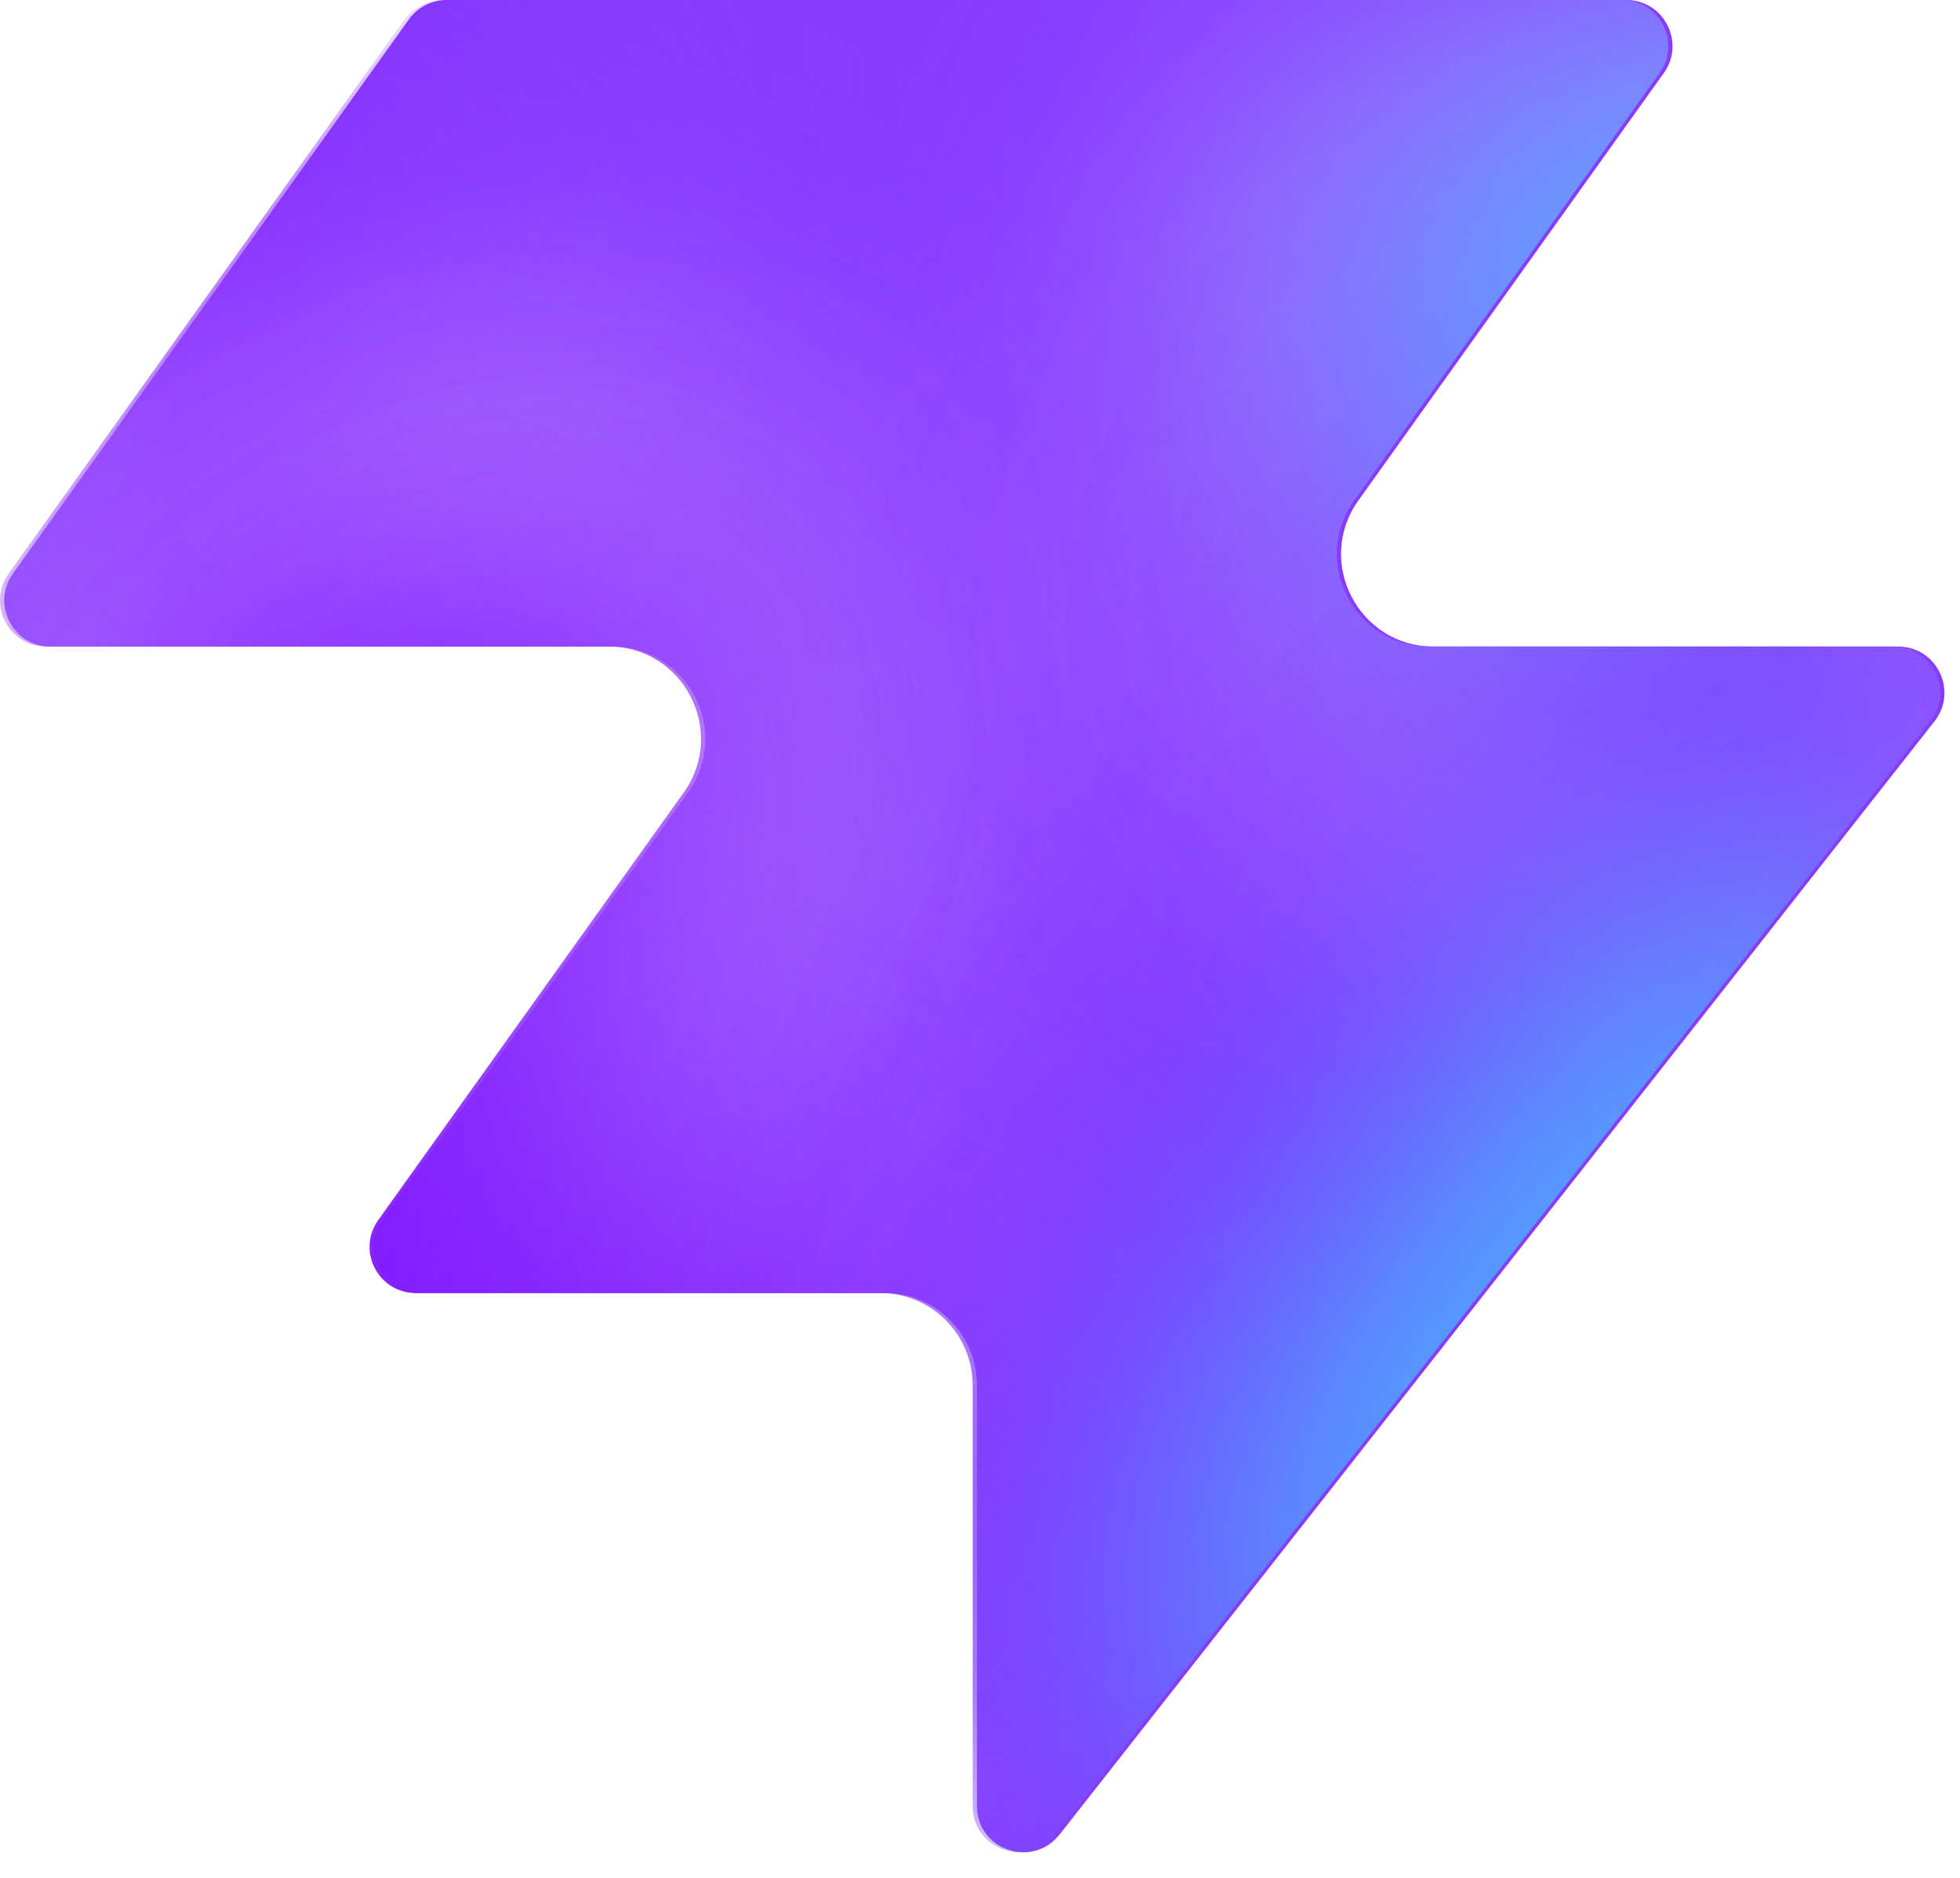
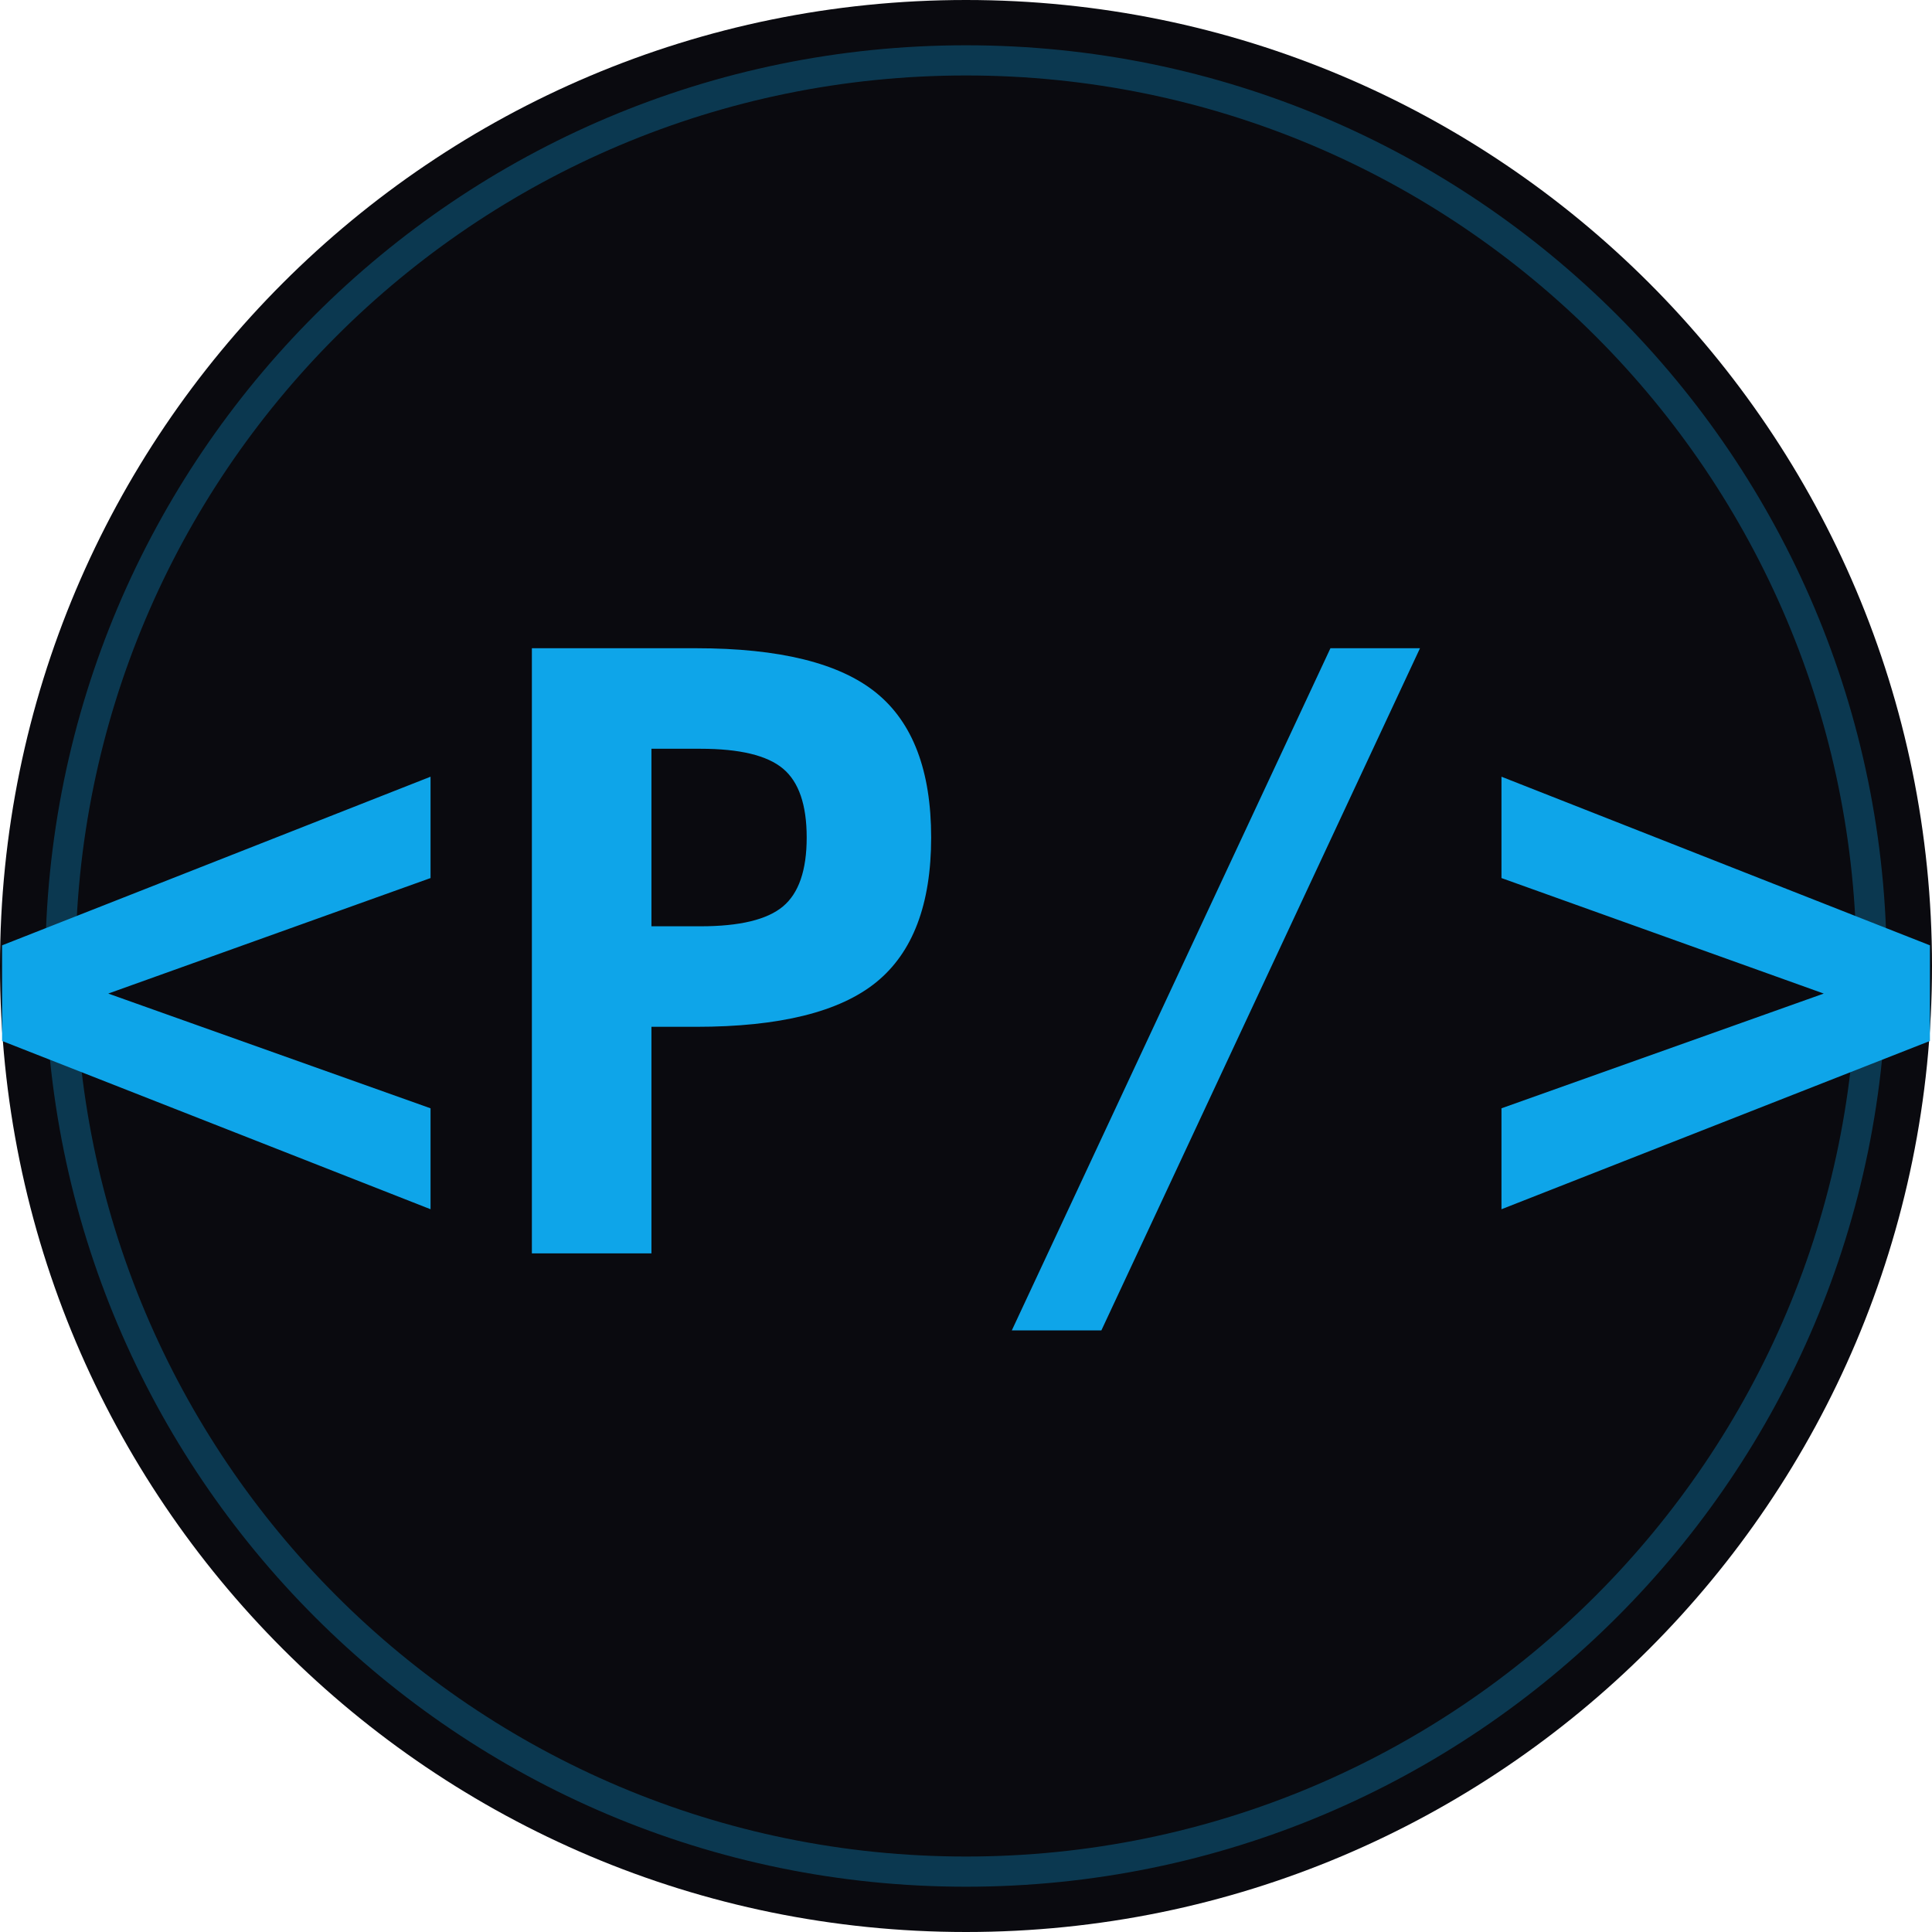
- <svg xmlns="http://www.w3.org/2000/svg" width="48" height="46" fill="none" viewBox="0 0 48 46">
-   <path fill="#863bff" d="M25.946 44.938c-.664.845-2.021.375-2.021-.698V33.937a2.26 2.26 0 0 0-2.262-2.262H10.287c-.92 0-1.456-1.04-.92-1.788l7.48-10.471c1.07-1.497 0-3.578-1.842-3.578H1.237c-.92 0-1.456-1.04-.92-1.788L10.013.474c.214-.297.556-.474.92-.474h28.894c.92 0 1.456 1.04.92 1.788l-7.48 10.471c-1.07 1.498 0 3.579 1.842 3.579h11.377c.943 0 1.473 1.088.89 1.83L25.947 44.94z" style="fill:#863bff;fill:color(display-p3 .525 .23 1);fill-opacity:1" />
-   <mask id="a" width="48" height="46" x="0" y="0" maskUnits="userSpaceOnUse" style="mask-type:alpha">
-     <path fill="#000" d="M25.842 44.938c-.664.844-2.021.375-2.021-.698V33.937a2.26 2.26 0 0 0-2.262-2.262H10.183c-.92 0-1.456-1.04-.92-1.788l7.48-10.471c1.07-1.498 0-3.579-1.842-3.579H1.133c-.92 0-1.456-1.04-.92-1.787L9.91.473c.214-.297.556-.474.92-.474h28.894c.92 0 1.456 1.04.92 1.788l-7.48 10.471c-1.07 1.498 0 3.578 1.842 3.578h11.377c.943 0 1.473 1.088.89 1.832L25.843 44.94z" style="fill:#000;fill-opacity:1" />
-   </mask>
-   <g mask="url(#a)">
-     <g filter="url(#b)">
-       <ellipse cx="5.508" cy="14.704" fill="#ede6ff" rx="5.508" ry="14.704" style="fill:#ede6ff;fill:color(display-p3 .927 .903 1);fill-opacity:1" transform="matrix(.00324 1 1 -.00324 -4.47 31.516)" />
-     </g>
-     <g filter="url(#c)">
-       <ellipse cx="10.399" cy="29.851" fill="#ede6ff" rx="10.399" ry="29.851" style="fill:#ede6ff;fill:color(display-p3 .927 .903 1);fill-opacity:1" transform="matrix(.00324 1 1 -.00324 -39.328 7.883)" />
-     </g>
-     <g filter="url(#d)">
-       <ellipse cx="5.508" cy="30.487" fill="#7e14ff" rx="5.508" ry="30.487" style="fill:#7e14ff;fill:color(display-p3 .492 .077 1);fill-opacity:1" transform="rotate(89.814 -25.913 -14.639)scale(1 -1)" />
-     </g>
-     <g filter="url(#e)">
-       <ellipse cx="5.508" cy="30.599" fill="#7e14ff" rx="5.508" ry="30.599" style="fill:#7e14ff;fill:color(display-p3 .492 .077 1);fill-opacity:1" transform="rotate(89.814 -32.644 -3.334)scale(1 -1)" />
-     </g>
-     <g filter="url(#f)">
-       <ellipse cx="5.508" cy="30.599" fill="#7e14ff" rx="5.508" ry="30.599" style="fill:#7e14ff;fill:color(display-p3 .492 .077 1);fill-opacity:1" transform="matrix(.00324 1 1 -.00324 -34.34 30.47)" />
-     </g>
-     <g filter="url(#g)">
-       <ellipse cx="14.072" cy="22.078" fill="#ede6ff" rx="14.072" ry="22.078" style="fill:#ede6ff;fill:color(display-p3 .927 .903 1);fill-opacity:1" transform="rotate(93.35 24.506 48.493)scale(-1 1)" />
-     </g>
-     <g filter="url(#h)">
-       <ellipse cx="3.47" cy="21.501" fill="#7e14ff" rx="3.47" ry="21.501" style="fill:#7e14ff;fill:color(display-p3 .492 .077 1);fill-opacity:1" transform="rotate(89.009 28.708 47.59)scale(-1 1)" />
-     </g>
-     <g filter="url(#i)">
-       <ellipse cx="3.47" cy="21.501" fill="#7e14ff" rx="3.47" ry="21.501" style="fill:#7e14ff;fill:color(display-p3 .492 .077 1);fill-opacity:1" transform="rotate(89.009 28.708 47.59)scale(-1 1)" />
-     </g>
-     <g filter="url(#j)">
-       <ellipse cx=".387" cy="8.972" fill="#7e14ff" rx="4.407" ry="29.108" style="fill:#7e14ff;fill:color(display-p3 .492 .077 1);fill-opacity:1" transform="rotate(39.51 .387 8.972)" />
-     </g>
-     <g filter="url(#k)">
-       <ellipse cx="47.523" cy="-6.092" fill="#7e14ff" rx="4.407" ry="29.108" style="fill:#7e14ff;fill:color(display-p3 .492 .077 1);fill-opacity:1" transform="rotate(37.892 47.523 -6.092)" />
-     </g>
-     <g filter="url(#l)">
-       <ellipse cx="41.412" cy="6.333" fill="#47bfff" rx="5.971" ry="9.665" style="fill:#47bfff;fill:color(display-p3 .28 .748 1);fill-opacity:1" transform="rotate(37.892 41.412 6.333)" />
-     </g>
-     <g filter="url(#m)">
-       <ellipse cx="-1.879" cy="38.332" fill="#7e14ff" rx="4.407" ry="29.108" style="fill:#7e14ff;fill:color(display-p3 .492 .077 1);fill-opacity:1" transform="rotate(37.892 -1.88 38.332)" />
-     </g>
-     <g filter="url(#n)">
-       <ellipse cx="-1.879" cy="38.332" fill="#7e14ff" rx="4.407" ry="29.108" style="fill:#7e14ff;fill:color(display-p3 .492 .077 1);fill-opacity:1" transform="rotate(37.892 -1.88 38.332)" />
-     </g>
-     <g filter="url(#o)">
-       <ellipse cx="35.651" cy="29.907" fill="#7e14ff" rx="4.407" ry="29.108" style="fill:#7e14ff;fill:color(display-p3 .492 .077 1);fill-opacity:1" transform="rotate(37.892 35.651 29.907)" />
-     </g>
-     <g filter="url(#p)">
-       <ellipse cx="38.418" cy="32.4" fill="#47bfff" rx="5.971" ry="15.297" style="fill:#47bfff;fill:color(display-p3 .28 .748 1);fill-opacity:1" transform="rotate(37.892 38.418 32.4)" />
-     </g>
-   </g>
-   <defs>
-     <filter id="b" width="60.045" height="41.654" x="-19.77" y="16.149" color-interpolation-filters="sRGB" filterUnits="userSpaceOnUse">
-       <feFlood flood-opacity="0" result="BackgroundImageFix" />
-       <feBlend in="SourceGraphic" in2="BackgroundImageFix" result="shape" />
-       <feGaussianBlur result="effect1_foregroundBlur_2002_17158" stdDeviation="7.659" />
-     </filter>
-     <filter id="c" width="90.34" height="51.437" x="-54.613" y="-7.533" color-interpolation-filters="sRGB" filterUnits="userSpaceOnUse">
-       <feFlood flood-opacity="0" result="BackgroundImageFix" />
-       <feBlend in="SourceGraphic" in2="BackgroundImageFix" result="shape" />
-       <feGaussianBlur result="effect1_foregroundBlur_2002_17158" stdDeviation="7.659" />
-     </filter>
-     <filter id="d" width="79.355" height="29.4" x="-49.64" y="2.03" color-interpolation-filters="sRGB" filterUnits="userSpaceOnUse">
-       <feFlood flood-opacity="0" result="BackgroundImageFix" />
-       <feBlend in="SourceGraphic" in2="BackgroundImageFix" result="shape" />
-       <feGaussianBlur result="effect1_foregroundBlur_2002_17158" stdDeviation="4.596" />
-     </filter>
-     <filter id="e" width="79.579" height="29.4" x="-45.045" y="20.029" color-interpolation-filters="sRGB" filterUnits="userSpaceOnUse">
-       <feFlood flood-opacity="0" result="BackgroundImageFix" />
-       <feBlend in="SourceGraphic" in2="BackgroundImageFix" result="shape" />
-       <feGaussianBlur result="effect1_foregroundBlur_2002_17158" stdDeviation="4.596" />
-     </filter>
-     <filter id="f" width="79.579" height="29.4" x="-43.513" y="21.178" color-interpolation-filters="sRGB" filterUnits="userSpaceOnUse">
-       <feFlood flood-opacity="0" result="BackgroundImageFix" />
-       <feBlend in="SourceGraphic" in2="BackgroundImageFix" result="shape" />
-       <feGaussianBlur result="effect1_foregroundBlur_2002_17158" stdDeviation="4.596" />
-     </filter>
-     <filter id="g" width="74.749" height="58.852" x="15.756" y="-17.901" color-interpolation-filters="sRGB" filterUnits="userSpaceOnUse">
-       <feFlood flood-opacity="0" result="BackgroundImageFix" />
-       <feBlend in="SourceGraphic" in2="BackgroundImageFix" result="shape" />
-       <feGaussianBlur result="effect1_foregroundBlur_2002_17158" stdDeviation="7.659" />
-     </filter>
-     <filter id="h" width="61.377" height="25.362" x="23.548" y="2.284" color-interpolation-filters="sRGB" filterUnits="userSpaceOnUse">
-       <feFlood flood-opacity="0" result="BackgroundImageFix" />
-       <feBlend in="SourceGraphic" in2="BackgroundImageFix" result="shape" />
-       <feGaussianBlur result="effect1_foregroundBlur_2002_17158" stdDeviation="4.596" />
-     </filter>
-     <filter id="i" width="61.377" height="25.362" x="23.548" y="2.284" color-interpolation-filters="sRGB" filterUnits="userSpaceOnUse">
-       <feFlood flood-opacity="0" result="BackgroundImageFix" />
-       <feBlend in="SourceGraphic" in2="BackgroundImageFix" result="shape" />
-       <feGaussianBlur result="effect1_foregroundBlur_2002_17158" stdDeviation="4.596" />
-     </filter>
-     <filter id="j" width="56.045" height="63.649" x="-27.636" y="-22.853" color-interpolation-filters="sRGB" filterUnits="userSpaceOnUse">
-       <feFlood flood-opacity="0" result="BackgroundImageFix" />
-       <feBlend in="SourceGraphic" in2="BackgroundImageFix" result="shape" />
-       <feGaussianBlur result="effect1_foregroundBlur_2002_17158" stdDeviation="4.596" />
-     </filter>
-     <filter id="k" width="54.814" height="64.646" x="20.116" y="-38.415" color-interpolation-filters="sRGB" filterUnits="userSpaceOnUse">
-       <feFlood flood-opacity="0" result="BackgroundImageFix" />
-       <feBlend in="SourceGraphic" in2="BackgroundImageFix" result="shape" />
-       <feGaussianBlur result="effect1_foregroundBlur_2002_17158" stdDeviation="4.596" />
-     </filter>
-     <filter id="l" width="33.541" height="35.313" x="24.641" y="-11.323" color-interpolation-filters="sRGB" filterUnits="userSpaceOnUse">
-       <feFlood flood-opacity="0" result="BackgroundImageFix" />
-       <feBlend in="SourceGraphic" in2="BackgroundImageFix" result="shape" />
-       <feGaussianBlur result="effect1_foregroundBlur_2002_17158" stdDeviation="4.596" />
-     </filter>
-     <filter id="m" width="54.814" height="64.646" x="-29.286" y="6.009" color-interpolation-filters="sRGB" filterUnits="userSpaceOnUse">
-       <feFlood flood-opacity="0" result="BackgroundImageFix" />
-       <feBlend in="SourceGraphic" in2="BackgroundImageFix" result="shape" />
-       <feGaussianBlur result="effect1_foregroundBlur_2002_17158" stdDeviation="4.596" />
-     </filter>
-     <filter id="n" width="54.814" height="64.646" x="-29.286" y="6.009" color-interpolation-filters="sRGB" filterUnits="userSpaceOnUse">
-       <feFlood flood-opacity="0" result="BackgroundImageFix" />
-       <feBlend in="SourceGraphic" in2="BackgroundImageFix" result="shape" />
-       <feGaussianBlur result="effect1_foregroundBlur_2002_17158" stdDeviation="4.596" />
-     </filter>
-     <filter id="o" width="54.814" height="64.646" x="8.244" y="-2.416" color-interpolation-filters="sRGB" filterUnits="userSpaceOnUse">
-       <feFlood flood-opacity="0" result="BackgroundImageFix" />
-       <feBlend in="SourceGraphic" in2="BackgroundImageFix" result="shape" />
-       <feGaussianBlur result="effect1_foregroundBlur_2002_17158" stdDeviation="4.596" />
-     </filter>
-     <filter id="p" width="39.409" height="43.623" x="18.713" y="10.588" color-interpolation-filters="sRGB" filterUnits="userSpaceOnUse">
-       <feFlood flood-opacity="0" result="BackgroundImageFix" />
-       <feBlend in="SourceGraphic" in2="BackgroundImageFix" result="shape" />
-       <feGaussianBlur result="effect1_foregroundBlur_2002_17158" stdDeviation="4.596" />
-     </filter>
-   </defs>
+ <svg xmlns="http://www.w3.org/2000/svg" viewBox="0 0 512 512" width="512" height="512">
+   <circle cx="256" cy="256" r="256" fill="#0a0a0f" />
+   <circle cx="256" cy="256" r="240" fill="none" stroke="#0ea5e9" stroke-width="8" opacity="0.3" />
+   <text x="256" y="256" font-family="monospace" font-size="220" font-weight="700" fill="#0ea5e9" text-anchor="middle" dominant-baseline="central">&lt;P/&gt;</text>
</svg>
